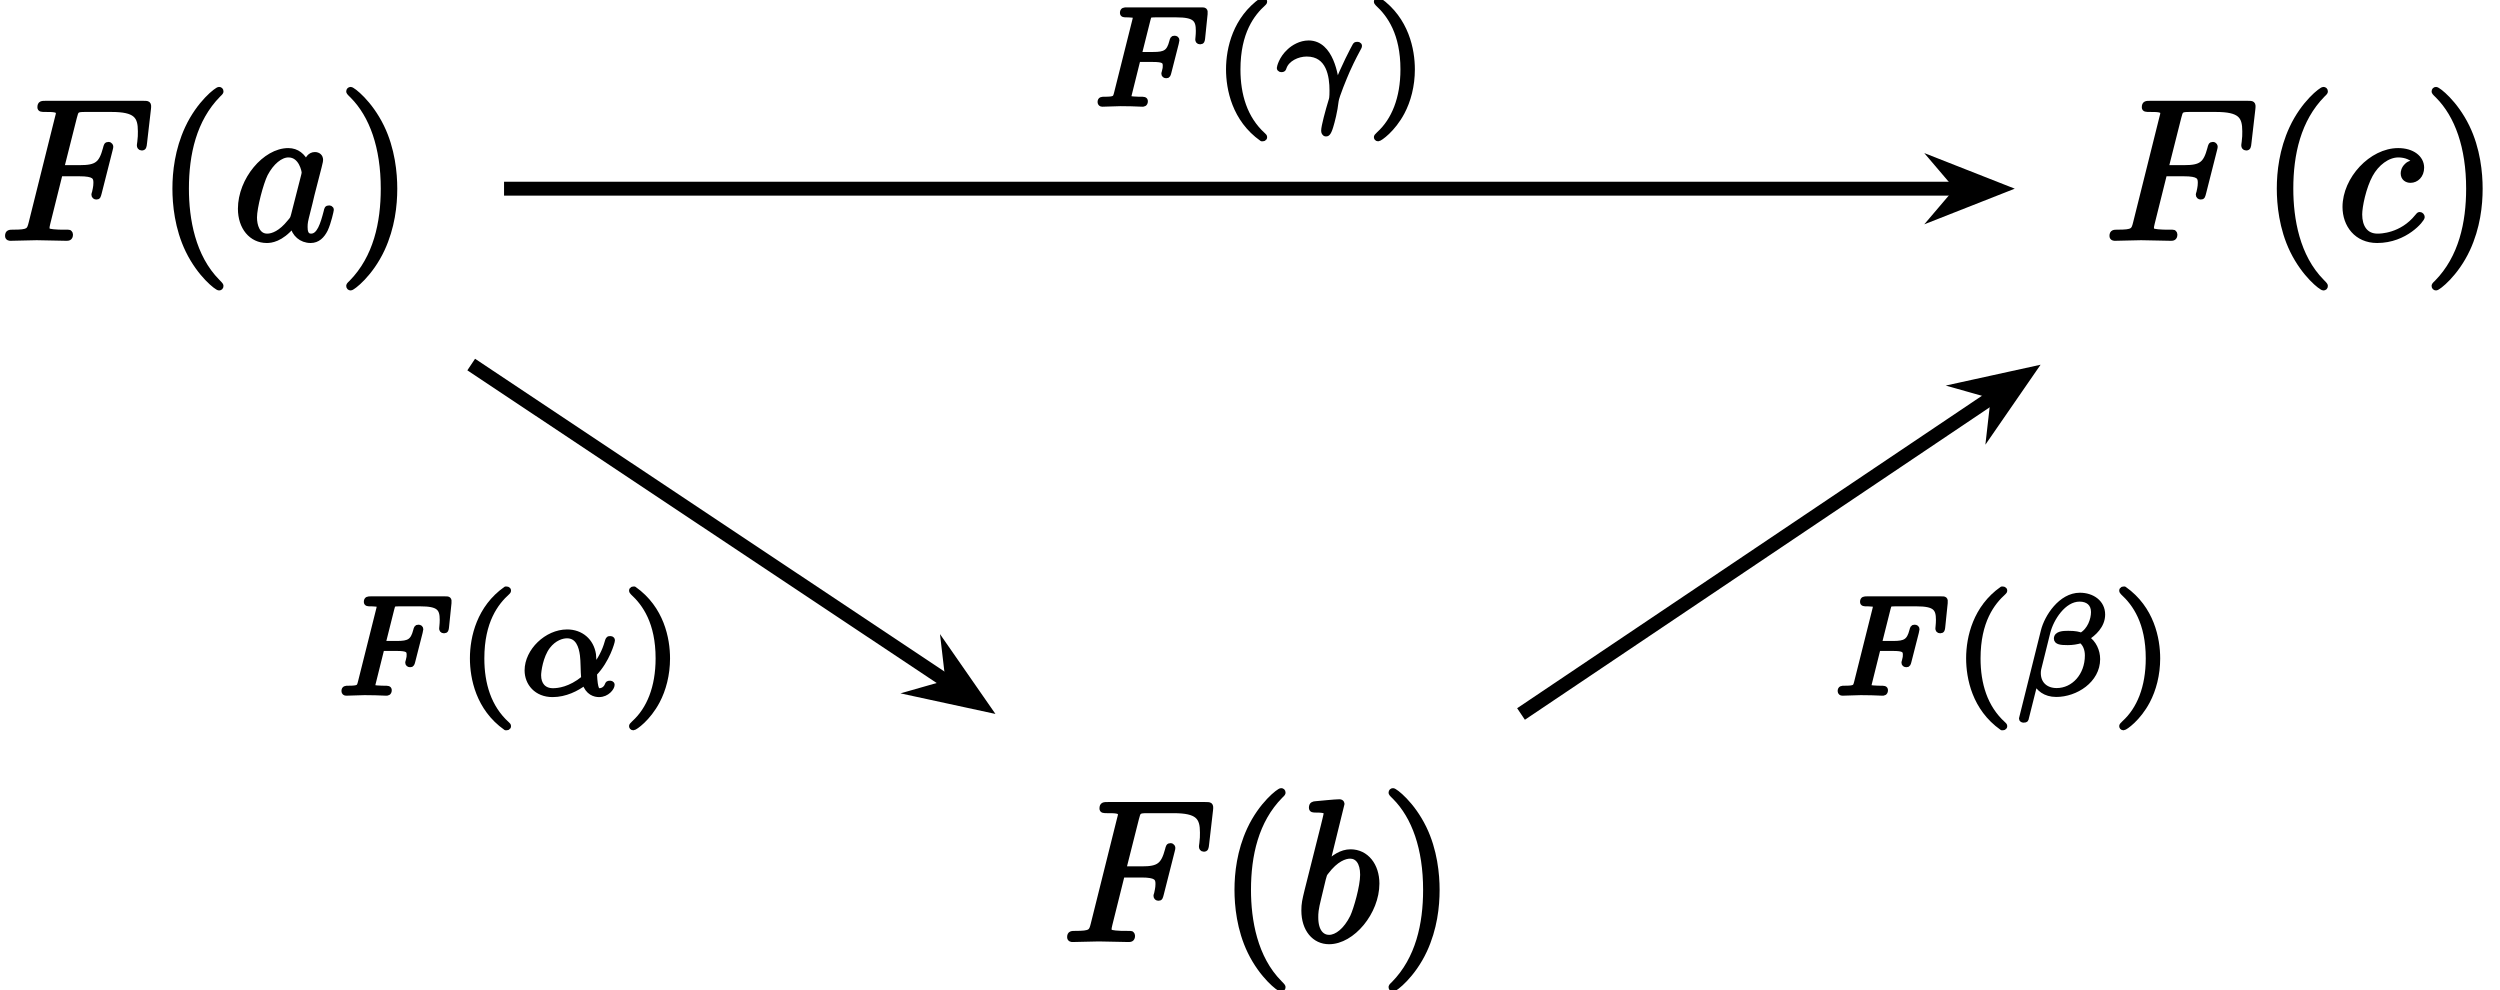
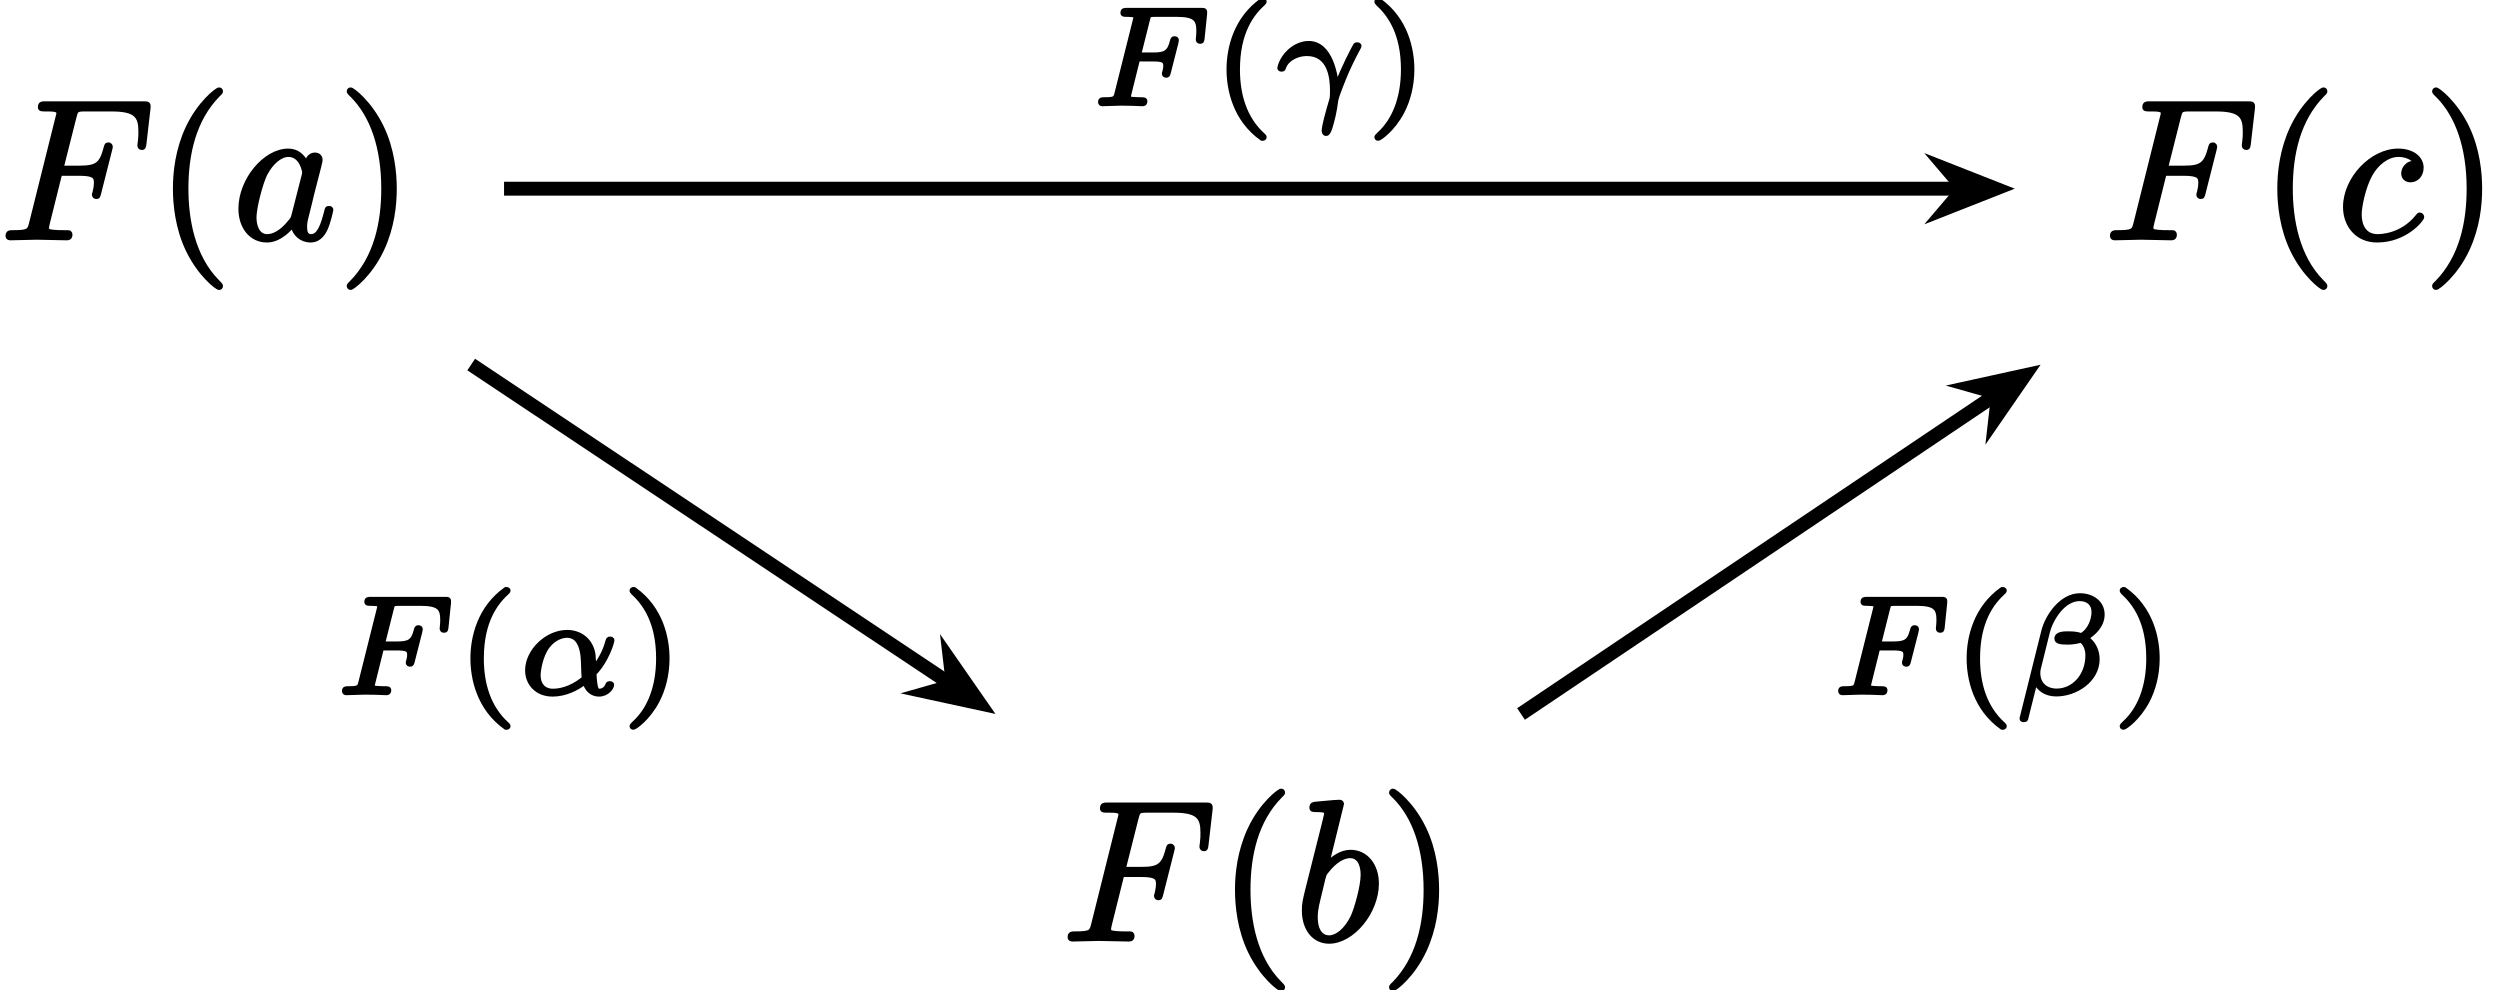
<svg xmlns="http://www.w3.org/2000/svg" xmlns:xlink="http://www.w3.org/1999/xlink" version="1.1" width="125.449pt" height="49.637pt" viewBox="-65.719 -67.863 125.449 49.637">
  <defs>
    <path id="g3-40" d="M2.476-5.23C1.151-4.296 .802-2.817 .802-1.75C.802-.767 1.095 .76 2.476 1.736C2.532 1.736 2.615 1.736 2.615 1.653C2.615 1.611 2.594 1.597 2.545 1.548C1.618 .711 1.276-.474 1.276-1.743C1.276-3.626 1.995-4.547 2.566-5.063C2.594-5.091 2.615-5.112 2.615-5.147C2.615-5.23 2.532-5.23 2.476-5.23Z" />
    <path id="g3-41" d="M.628-5.23C.579-5.23 .495-5.23 .495-5.147C.495-5.112 .516-5.091 .558-5.042C1.158-4.491 1.827-3.55 1.827-1.75C1.827-.293 1.374 .809 .621 1.492C.502 1.611 .495 1.618 .495 1.653S.516 1.736 .586 1.736C.669 1.736 1.332 1.276 1.792 .404C2.099-.174 2.301-.928 2.301-1.743C2.301-2.727 2.008-4.254 .628-5.23Z" />
    <path id="g1-11" d="M3.815-.983C4.456-1.646 4.714-2.573 4.714-2.65C4.714-2.741 4.631-2.741 4.596-2.741C4.498-2.741 4.498-2.72 4.449-2.566C4.324-2.106 4.094-1.681 3.801-1.304C3.794-1.409 3.78-1.876 3.766-1.939C3.661-2.629 3.138-3.075 2.441-3.075C1.416-3.075 .432-2.12 .432-1.144C.432-.502 .9 .07 1.709 .07C2.35 .07 2.929-.223 3.32-.523C3.48-.014 3.836 .07 4.045 .07C4.449 .07 4.7-.272 4.7-.418C4.7-.502 4.617-.502 4.582-.502C4.491-.502 4.477-.474 4.463-.432C4.366-.167 4.149-.126 4.066-.126C3.968-.126 3.85-.126 3.815-.983ZM3.271-.746C2.587-.188 1.995-.126 1.73-.126C1.269-.126 1.011-.432 1.011-.9C1.011-1.102 1.109-1.862 1.471-2.343C1.792-2.762 2.19-2.88 2.434-2.88C2.992-2.88 3.152-2.343 3.208-1.911C3.25-1.611 3.236-1.116 3.271-.746Z" />
    <path id="g1-12" d="M4.414-3.947C4.414-4.561 3.884-4.917 3.271-4.917C2.315-4.917 1.611-3.829 1.437-3.124L.342 1.269C.328 1.318 .398 1.353 .439 1.353C.502 1.353 .558 1.346 .572 1.304L1.039-.558C1.186-.237 1.52 .063 2.085 .063C3.062 .063 4.163-.642 4.163-1.709C4.163-2.12 3.975-2.538 3.619-2.769C3.961-2.985 4.414-3.382 4.414-3.947ZM3.034-2.776C2.929-2.755 2.88-2.727 2.678-2.727C2.566-2.727 2.399-2.734 2.35-2.762C2.42-2.803 2.615-2.81 2.678-2.81C2.783-2.81 2.936-2.803 3.034-2.776ZM3.954-4.073C3.954-3.703 3.773-3.159 3.34-2.915C3.208-2.957 3.075-3.006 2.685-3.006C2.441-3.006 2.092-2.992 2.092-2.741C2.092-2.566 2.308-2.538 2.664-2.538C2.901-2.538 3.11-2.573 3.327-2.636C3.536-2.49 3.647-2.204 3.647-1.897C3.647-.886 2.957-.133 2.106-.133C1.569-.133 1.186-.46 1.186-1.011C1.186-1.081 1.193-1.151 1.206-1.213L1.667-3.068C1.834-3.731 2.448-4.721 3.257-4.721C3.668-4.721 3.954-4.498 3.954-4.073Z" />
    <path id="g1-13" d="M3.117-.976C3.082-1.381 2.845-3.075 1.709-3.075C1.297-3.075 .941-2.852 .746-2.671C.321-2.287 .237-1.841 .237-1.82C.237-1.736 .328-1.736 .349-1.736C.439-1.736 .446-1.75 .481-1.855C.628-2.267 1.144-2.518 1.611-2.518C2.734-2.518 2.88-1.395 2.88-.683C2.88-.335 2.859-.258 2.831-.181C2.671 .342 2.462 1.116 2.462 1.325C2.462 1.402 2.49 1.492 2.58 1.492C2.629 1.492 2.706 1.492 2.817 1.13C2.901 .858 3.034 .342 3.089-.16C3.117-.404 3.508-1.346 3.654-1.681C3.752-1.897 3.898-2.225 4.226-2.831C4.247-2.866 4.261-2.894 4.261-2.922C4.261-3.006 4.17-3.006 4.149-3.006S4.066-3.006 4.045-2.971C3.961-2.824 3.431-1.827 3.117-.976Z" />
    <path id="g1-70" d="M2.385-2.246H3.131C3.661-2.246 3.752-2.162 3.752-1.932C3.752-1.827 3.752-1.813 3.703-1.618C3.689-1.576 3.682-1.555 3.682-1.534C3.682-1.465 3.731-1.43 3.801-1.43C3.891-1.43 3.898-1.465 3.933-1.59L4.31-3.068C4.317-3.089 4.338-3.194 4.338-3.208C4.338-3.278 4.289-3.313 4.219-3.313C4.122-3.313 4.115-3.271 4.08-3.145C3.94-2.601 3.738-2.497 3.145-2.497H2.448L2.887-4.247C2.943-4.463 2.95-4.484 3.243-4.484H4.31C5.237-4.484 5.412-4.261 5.412-3.682C5.412-3.452 5.384-3.306 5.384-3.25S5.405-3.131 5.502-3.131C5.607-3.131 5.614-3.194 5.628-3.313L5.753-4.526C5.774-4.735 5.726-4.735 5.551-4.735H1.827C1.695-4.735 1.604-4.735 1.604-4.582C1.604-4.484 1.688-4.484 1.827-4.484C1.834-4.484 1.967-4.484 2.092-4.47C2.239-4.456 2.253-4.442 2.253-4.373C2.253-4.324 2.232-4.254 2.225-4.219L1.311-.572C1.241-.3 1.234-.251 .69-.251C.572-.251 .481-.251 .481-.105C.481-.035 .53 0 .593 0C.795 0 1.311-.028 1.513-.028L2.05-.021C2.232-.021 2.427 0 2.601 0C2.65 0 2.755 0 2.755-.153C2.755-.251 2.671-.251 2.511-.251C2.497-.251 2.322-.251 2.148-.265C2.001-.279 1.932-.286 1.932-.384C1.932-.411 1.932-.432 1.953-.509L2.385-2.246Z" />
    <path id="g2-40" d="M3.298 2.391C3.298 2.361 3.298 2.341 3.128 2.172C1.883 .917 1.564-.966 1.564-2.491C1.564-4.224 1.943-5.958 3.168-7.203C3.298-7.323 3.298-7.342 3.298-7.372C3.298-7.442 3.258-7.472 3.198-7.472C3.098-7.472 2.202-6.795 1.614-5.529C1.106-4.433 .986-3.328 .986-2.491C.986-1.714 1.096-.508 1.644 .618C2.242 1.843 3.098 2.491 3.198 2.491C3.258 2.491 3.298 2.461 3.298 2.391Z" />
    <path id="g2-41" d="M2.879-2.491C2.879-3.268 2.77-4.473 2.222-5.599C1.624-6.824 .767-7.472 .667-7.472C.608-7.472 .568-7.432 .568-7.372C.568-7.342 .568-7.323 .757-7.143C1.733-6.157 2.301-4.573 2.301-2.491C2.301-.787 1.933 .966 .697 2.222C.568 2.341 .568 2.361 .568 2.391C.568 2.451 .608 2.491 .667 2.491C.767 2.491 1.664 1.813 2.252 .548C2.76-.548 2.879-1.654 2.879-2.491Z" />
    <path id="g0-70" d="M3.019-3.238H3.985C4.732-3.238 4.812-3.078 4.812-2.79C4.812-2.72 4.812-2.6 4.742-2.301C4.722-2.252 4.712-2.212 4.712-2.192C4.712-2.112 4.772-2.072 4.832-2.072C4.932-2.072 4.932-2.102 4.981-2.281L5.529-4.443C5.559-4.553 5.559-4.573 5.559-4.603C5.559-4.623 5.539-4.712 5.44-4.712S5.33-4.663 5.29-4.503C5.081-3.726 4.852-3.547 4.005-3.547H3.098L3.736-6.077C3.826-6.426 3.836-6.466 4.274-6.466H5.589C6.814-6.466 7.044-6.137 7.044-5.37C7.044-5.141 7.044-5.101 7.014-4.832C6.994-4.702 6.994-4.682 6.994-4.653C6.994-4.603 7.024-4.533 7.113-4.533C7.223-4.533 7.233-4.593 7.253-4.782L7.452-6.506C7.482-6.775 7.432-6.775 7.183-6.775H2.301C2.102-6.775 2.002-6.775 2.002-6.575C2.002-6.466 2.092-6.466 2.281-6.466C2.65-6.466 2.929-6.466 2.929-6.286C2.929-6.247 2.929-6.227 2.879-6.047L1.564-.777C1.465-.389 1.445-.309 .658-.309C.488-.309 .379-.309 .379-.12C.379 0 .498 0 .528 0C.817 0 1.554-.03 1.843-.03C2.172-.03 2.999 0 3.328 0C3.417 0 3.537 0 3.537-.189C3.537-.269 3.477-.289 3.477-.299C3.447-.309 3.427-.309 3.198-.309C2.979-.309 2.929-.309 2.68-.329C2.391-.359 2.361-.399 2.361-.528C2.361-.548 2.361-.608 2.401-.757L3.019-3.238Z" />
    <path id="g0-97" d="M3.716-3.766C3.537-4.134 3.248-4.403 2.8-4.403C1.634-4.403 .399-2.939 .399-1.484C.399-.548 .946 .11 1.724 .11C1.923 .11 2.421 .07 3.019-.638C3.098-.219 3.447 .11 3.925 .11C4.274 .11 4.503-.12 4.663-.438C4.832-.797 4.961-1.405 4.961-1.425C4.961-1.524 4.872-1.524 4.842-1.524C4.742-1.524 4.732-1.484 4.702-1.345C4.533-.697 4.354-.11 3.945-.11C3.676-.11 3.646-.369 3.646-.568C3.646-.787 3.666-.867 3.776-1.305C3.885-1.724 3.905-1.823 3.995-2.202L4.354-3.597C4.423-3.875 4.423-3.895 4.423-3.935C4.423-4.105 4.304-4.204 4.134-4.204C3.895-4.204 3.746-3.985 3.716-3.766ZM3.068-1.186C3.019-1.006 3.019-.986 2.869-.817C2.431-.269 2.022-.11 1.743-.11C1.245-.11 1.106-.658 1.106-1.046C1.106-1.544 1.425-2.77 1.654-3.228C1.963-3.816 2.411-4.184 2.809-4.184C3.457-4.184 3.597-3.367 3.597-3.308S3.577-3.188 3.567-3.138L3.068-1.186Z" />
    <path id="g0-98" d="M2.381-6.804C2.381-6.814 2.381-6.914 2.252-6.914C2.022-6.914 1.295-6.834 1.036-6.814C.956-6.804 .847-6.795 .847-6.615C.847-6.496 .936-6.496 1.086-6.496C1.564-6.496 1.584-6.426 1.584-6.326C1.584-6.257 1.494-5.918 1.445-5.709L.628-2.461C.508-1.963 .468-1.803 .468-1.455C.468-.508 .996 .11 1.733 .11C2.909 .11 4.134-1.375 4.134-2.809C4.134-3.716 3.606-4.403 2.809-4.403C2.351-4.403 1.943-4.115 1.644-3.806L2.381-6.804ZM1.445-3.039C1.504-3.258 1.504-3.278 1.594-3.387C2.082-4.035 2.531-4.184 2.79-4.184C3.148-4.184 3.417-3.885 3.417-3.248C3.417-2.66 3.088-1.514 2.909-1.136C2.58-.468 2.122-.11 1.733-.11C1.395-.11 1.066-.379 1.066-1.116C1.066-1.305 1.066-1.494 1.225-2.122L1.445-3.039Z" />
    <path id="g0-99" d="M3.945-3.786C3.786-3.786 3.646-3.786 3.507-3.646C3.347-3.497 3.328-3.328 3.328-3.258C3.328-3.019 3.507-2.909 3.696-2.909C3.985-2.909 4.254-3.148 4.254-3.547C4.254-4.035 3.786-4.403 3.078-4.403C1.733-4.403 .408-2.979 .408-1.574C.408-.677 .986 .11 2.022 .11C3.447 .11 4.284-.946 4.284-1.066C4.284-1.126 4.224-1.196 4.164-1.196C4.115-1.196 4.095-1.176 4.035-1.096C3.248-.11 2.162-.11 2.042-.11C1.415-.11 1.146-.598 1.146-1.196C1.146-1.604 1.345-2.57 1.684-3.188C1.993-3.756 2.54-4.184 3.088-4.184C3.427-4.184 3.806-4.055 3.945-3.786Z" />
  </defs>
  <g id="page1">
    <g transform="matrix(1 0 0 1 -77.4173 20.0847)">
-       <use stroke="#000" stroke-width="0.25" stroke-linejoin="round" x="11.698" y="-75.989" xlink:href="#g0-70" />
-       <use stroke="#000" stroke-width="0.25" stroke-linejoin="round" x="19.489" y="-75.989" xlink:href="#g2-40" />
-       <use stroke="#000" stroke-width="0.25" stroke-linejoin="round" x="23.363" y="-75.989" xlink:href="#g0-97" />
-       <use stroke="#000" stroke-width="0.25" stroke-linejoin="round" x="28.629" y="-75.989" xlink:href="#g2-41" />
+       <use stroke="#000" stroke-width="0.20" stroke-linejoin="round" x="11.698" y="-75.989" xlink:href="#g0-70" />
+       <use stroke="#000" stroke-width="0.20" stroke-linejoin="round" x="19.489" y="-75.989" xlink:href="#g2-40" />
+       <use stroke="#000" stroke-width="0.20" stroke-linejoin="round" x="23.363" y="-75.989" xlink:href="#g0-97" />
+       <use stroke="#000" stroke-width="0.20" stroke-linejoin="round" x="28.629" y="-75.989" xlink:href="#g2-41" />
    </g>
    <g transform="matrix(1 0 0 1 -76.9399 20.0847)">
-       <use stroke="#000" stroke-width="0.25" stroke-linejoin="round" x="116.819" y="-75.989" xlink:href="#g0-70" />
-       <use stroke="#000" stroke-width="0.25" stroke-linejoin="round" x="124.609" y="-75.989" xlink:href="#g2-40" />
-       <use stroke="#000" stroke-width="0.25" stroke-linejoin="round" x="128.484" y="-75.989" xlink:href="#g0-99" />
-       <use stroke="#000" stroke-width="0.25" stroke-linejoin="round" x="132.795" y="-75.989" xlink:href="#g2-41" />
+       <use stroke="#000" stroke-width="0.20" stroke-linejoin="round" x="116.819" y="-75.989" xlink:href="#g0-70" />
+       <use stroke="#000" stroke-width="0.20" stroke-linejoin="round" x="124.609" y="-75.989" xlink:href="#g2-40" />
+       <use stroke="#000" stroke-width="0.20" stroke-linejoin="round" x="128.484" y="-75.989" xlink:href="#g0-99" />
+       <use stroke="#000" stroke-width="0.20" stroke-linejoin="round" x="132.795" y="-75.989" xlink:href="#g2-41" />
    </g>
    <g transform="matrix(1 0 0 1 -76.922 20.0847)">
-       <use stroke="#000" stroke-width="0.25" stroke-linejoin="round" x="64.497" y="-40.802" xlink:href="#g0-70" />
-       <use stroke="#000" stroke-width="0.25" stroke-linejoin="round" x="72.288" y="-40.802" xlink:href="#g2-40" />
-       <use stroke="#000" stroke-width="0.25" stroke-linejoin="round" x="76.162" y="-40.802" xlink:href="#g0-98" />
-       <use stroke="#000" stroke-width="0.25" stroke-linejoin="round" x="80.438" y="-40.802" xlink:href="#g2-41" />
+       <use stroke="#000" stroke-width="0.20" stroke-linejoin="round" x="64.497" y="-40.802" xlink:href="#g0-70" />
+       <use stroke="#000" stroke-width="0.20" stroke-linejoin="round" x="72.288" y="-40.802" xlink:href="#g2-40" />
+       <use stroke="#000" stroke-width="0.20" stroke-linejoin="round" x="76.162" y="-40.802" xlink:href="#g0-98" />
+       <use stroke="#000" stroke-width="0.20" stroke-linejoin="round" x="80.438" y="-40.802" xlink:href="#g2-41" />
    </g>
    <path d="M-40.426-58.395H32.645" stroke="#000" fill="none" stroke-width=".697" stroke-miterlimit="10" />
    <path d="M34.43-58.395L32.008-59.348L32.82-58.395L32.008-57.441Z" />
    <path d="M34.43-58.395L32.008-59.348L32.82-58.395L32.008-57.441Z" stroke="#000" fill="none" stroke-width=".697" stroke-miterlimit="10" />
    <g transform="matrix(1 0 0 1 -8.00545 -21.8309)">
-       <use stroke="#000" stroke-width="0.25" stroke-linejoin="round" x="-2.994" y="-40.802" xlink:href="#g1-70" />
-       <use stroke="#000" stroke-width="0.25" stroke-linejoin="round" x="3.131" y="-40.802" xlink:href="#g3-40" />
-       <use stroke="#000" stroke-width="0.25" stroke-linejoin="round" x="6.245" y="-40.802" xlink:href="#g1-13" />
-       <use stroke="#000" stroke-width="0.25" stroke-linejoin="round" x="10.858" y="-40.802" xlink:href="#g3-41" />
+       <use stroke="#000" stroke-width="0.20" stroke-linejoin="round" x="-2.994" y="-40.802" xlink:href="#g1-70" />
+       <use stroke="#000" stroke-width="0.20" stroke-linejoin="round" x="3.131" y="-40.802" xlink:href="#g3-40" />
+       <use stroke="#000" stroke-width="0.20" stroke-linejoin="round" x="6.245" y="-40.802" xlink:href="#g1-13" />
+       <use stroke="#000" stroke-width="0.20" stroke-linejoin="round" x="10.858" y="-40.802" xlink:href="#g3-41" />
    </g>
    <path d="M-42.074-49.57L-18.043-33.559" stroke="#000" fill="none" stroke-width=".697" stroke-miterlimit="10" />
    <path d="M-16.559-32.566L-18.043-34.703L-17.898-33.461L-19.102-33.117Z" />
    <path d="M-16.559-32.566L-18.043-34.703L-17.898-33.461L-19.102-33.117Z" stroke="#000" fill="none" stroke-width=".697" stroke-miterlimit="10" />
    <g transform="matrix(1 0 0 1 -45.94685 7.7239)">
-       <use stroke="#000" stroke-width="0.25" stroke-linejoin="round" x="-2.994" y="-40.802" xlink:href="#g1-70" />
-       <use stroke="#000" stroke-width="0.25" stroke-linejoin="round" x="3.131" y="-40.802" xlink:href="#g3-40" />
-       <use stroke="#000" stroke-width="0.25" stroke-linejoin="round" x="6.245" y="-40.802" xlink:href="#g1-11" />
-       <use stroke="#000" stroke-width="0.25" stroke-linejoin="round" x="11.424" y="-40.802" xlink:href="#g3-41" />
+       <use stroke="#000" stroke-width="0.20" stroke-linejoin="round" x="-2.994" y="-40.802" xlink:href="#g1-70" />
+       <use stroke="#000" stroke-width="0.20" stroke-linejoin="round" x="3.131" y="-40.802" xlink:href="#g3-40" />
+       <use stroke="#000" stroke-width="0.20" stroke-linejoin="round" x="6.245" y="-40.802" xlink:href="#g1-11" />
+       <use stroke="#000" stroke-width="0.20" stroke-linejoin="round" x="11.424" y="-40.802" xlink:href="#g3-41" />
    </g>
    <path d="M10.605-32.035L34.406-48.035" stroke="#000" fill="none" stroke-width=".697" stroke-miterlimit="10" />
    <path d="M35.887-49.031L33.348-48.473L34.551-48.133L34.41-46.891Z" />
    <path d="M35.887-49.031L33.348-48.473L34.551-48.133L34.41-46.891Z" stroke="#000" fill="none" stroke-width=".697" stroke-miterlimit="10" />
    <g transform="matrix(1 0 0 1 29.13235 7.7239)">
-       <use stroke="#000" stroke-width="0.25" stroke-linejoin="round" x="-2.994" y="-40.802" xlink:href="#g1-70" />
-       <use stroke="#000" stroke-width="0.25" stroke-linejoin="round" x="3.131" y="-40.802" xlink:href="#g3-40" />
-       <use stroke="#000" stroke-width="0.25" stroke-linejoin="round" x="6.245" y="-40.802" xlink:href="#g1-12" />
-       <use stroke="#000" stroke-width="0.25" stroke-linejoin="round" x="11.12" y="-40.802" xlink:href="#g3-41" />
+       <use stroke="#000" stroke-width="0.20" stroke-linejoin="round" x="-2.994" y="-40.802" xlink:href="#g1-70" />
+       <use stroke="#000" stroke-width="0.20" stroke-linejoin="round" x="3.131" y="-40.802" xlink:href="#g3-40" />
+       <use stroke="#000" stroke-width="0.20" stroke-linejoin="round" x="6.245" y="-40.802" xlink:href="#g1-12" />
+       <use stroke="#000" stroke-width="0.20" stroke-linejoin="round" x="11.12" y="-40.802" xlink:href="#g3-41" />
    </g>
  </g>
</svg>
